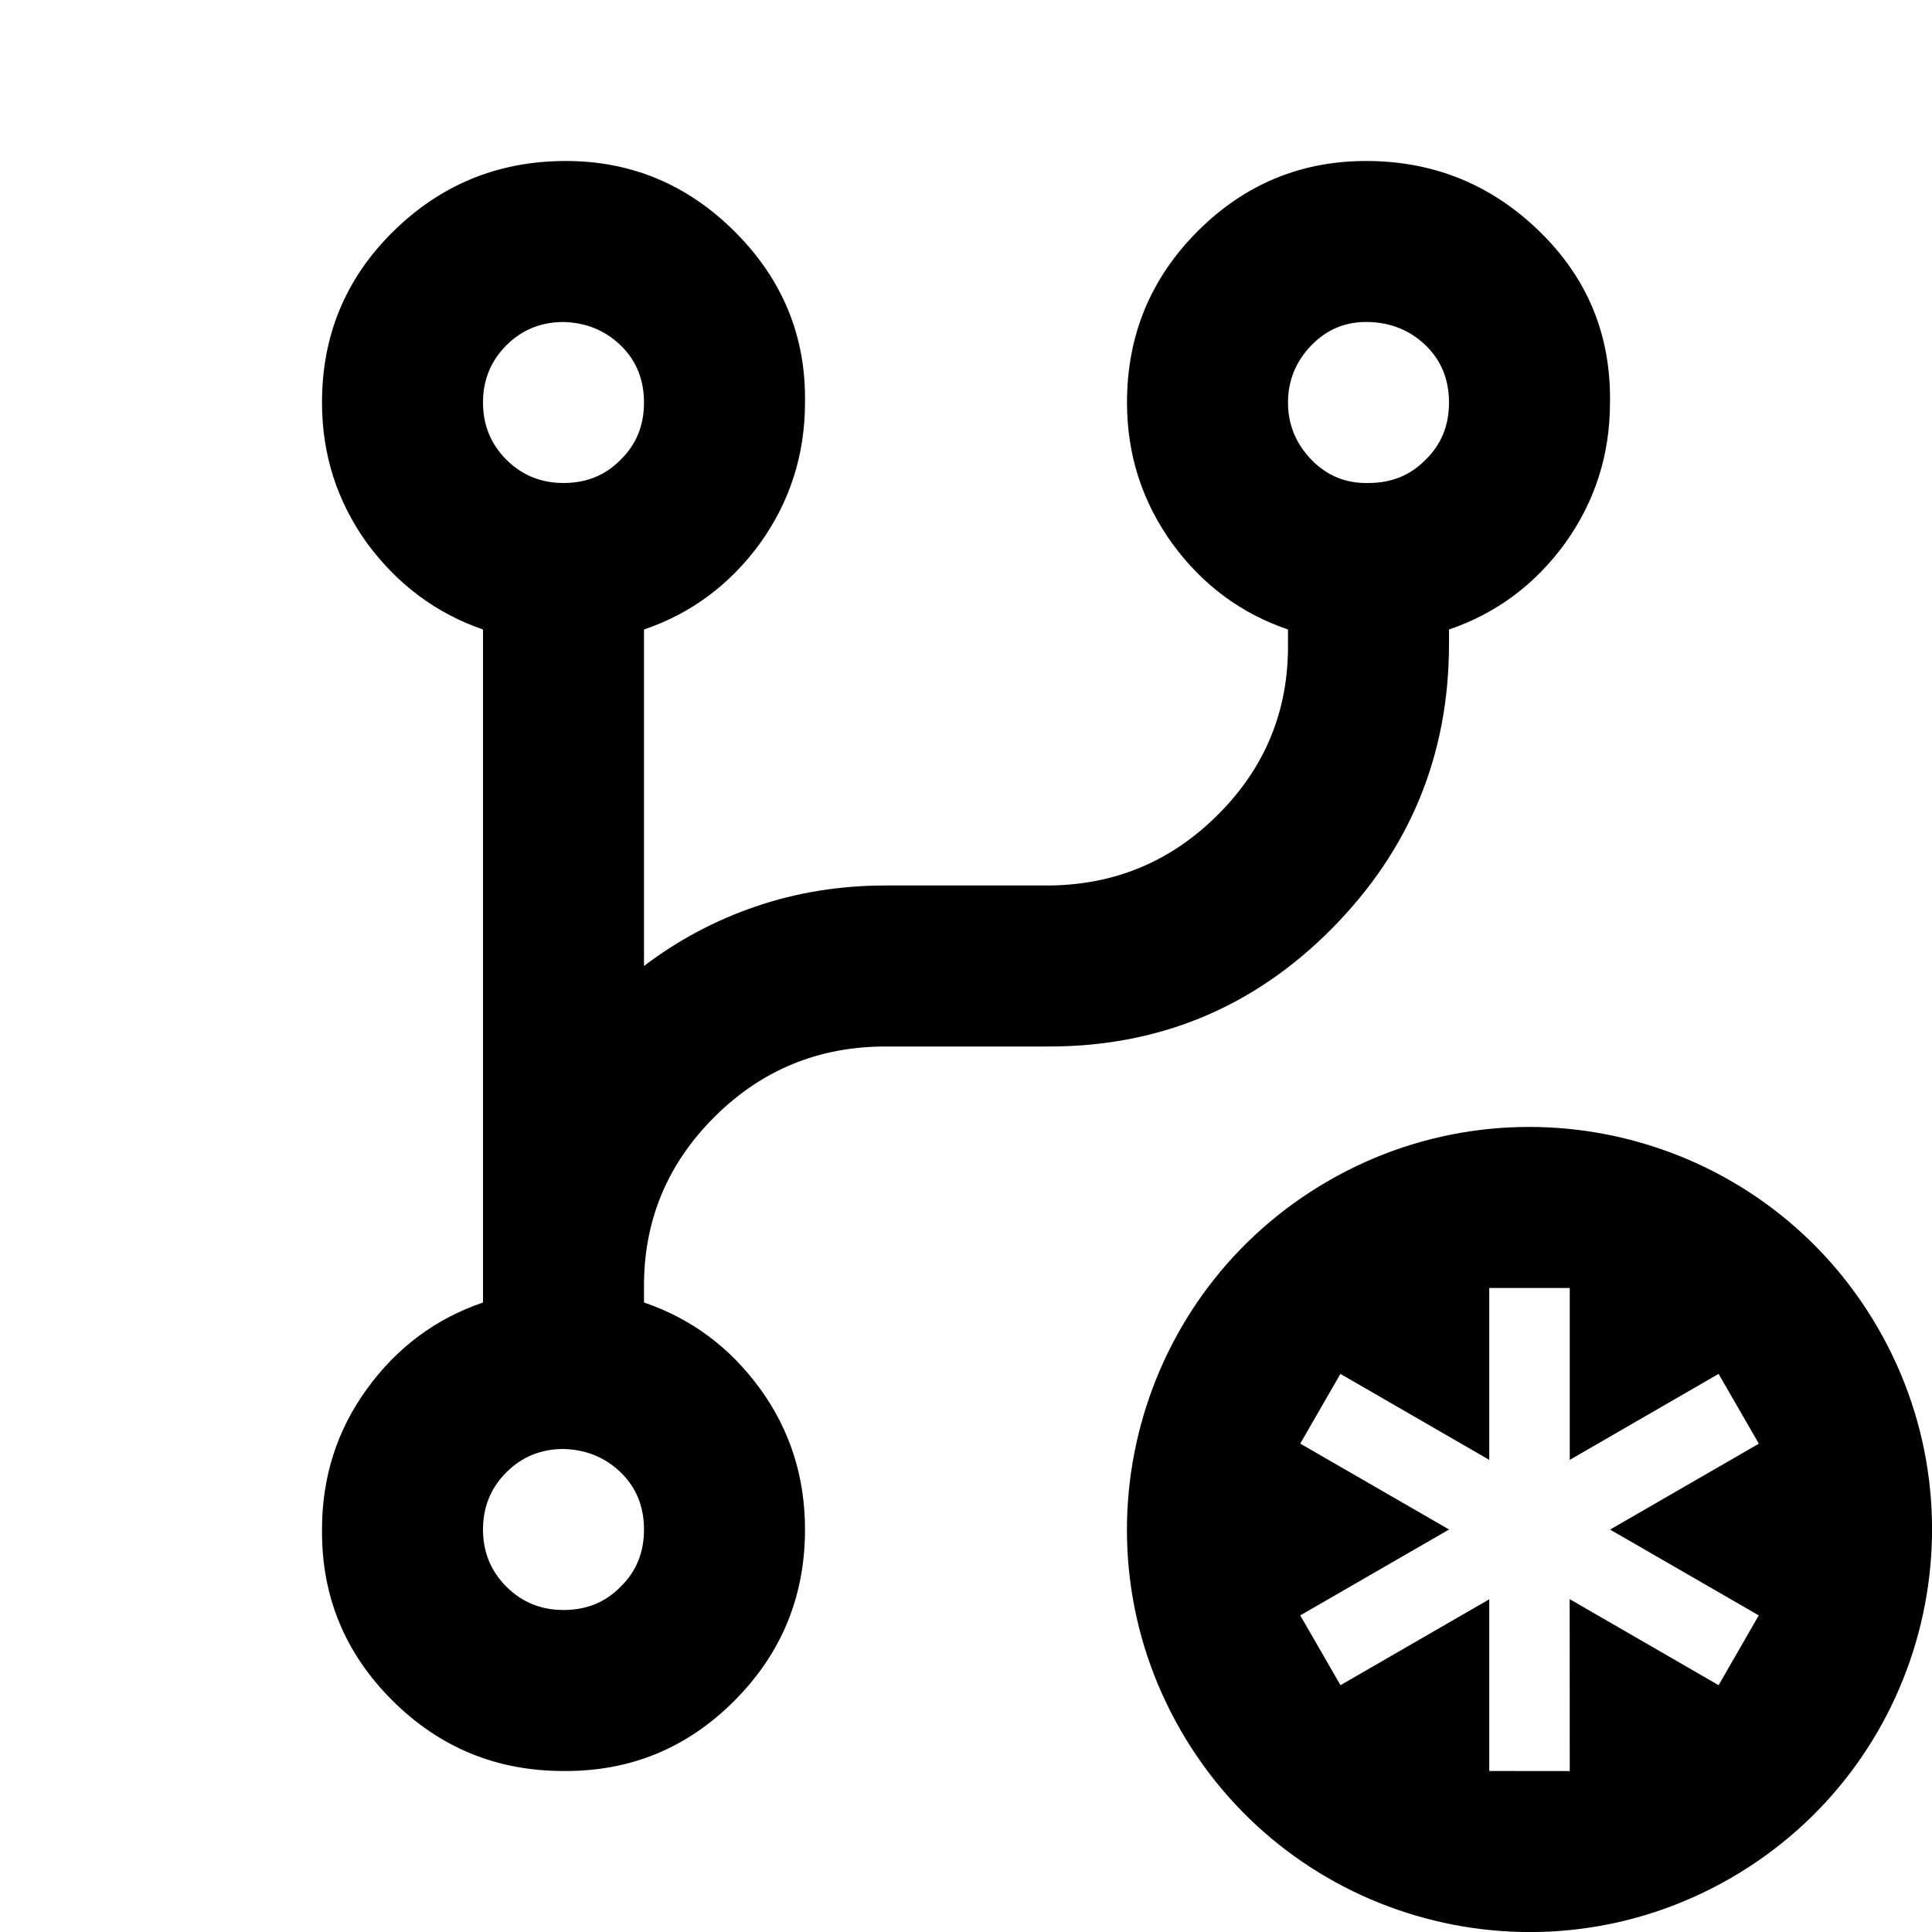
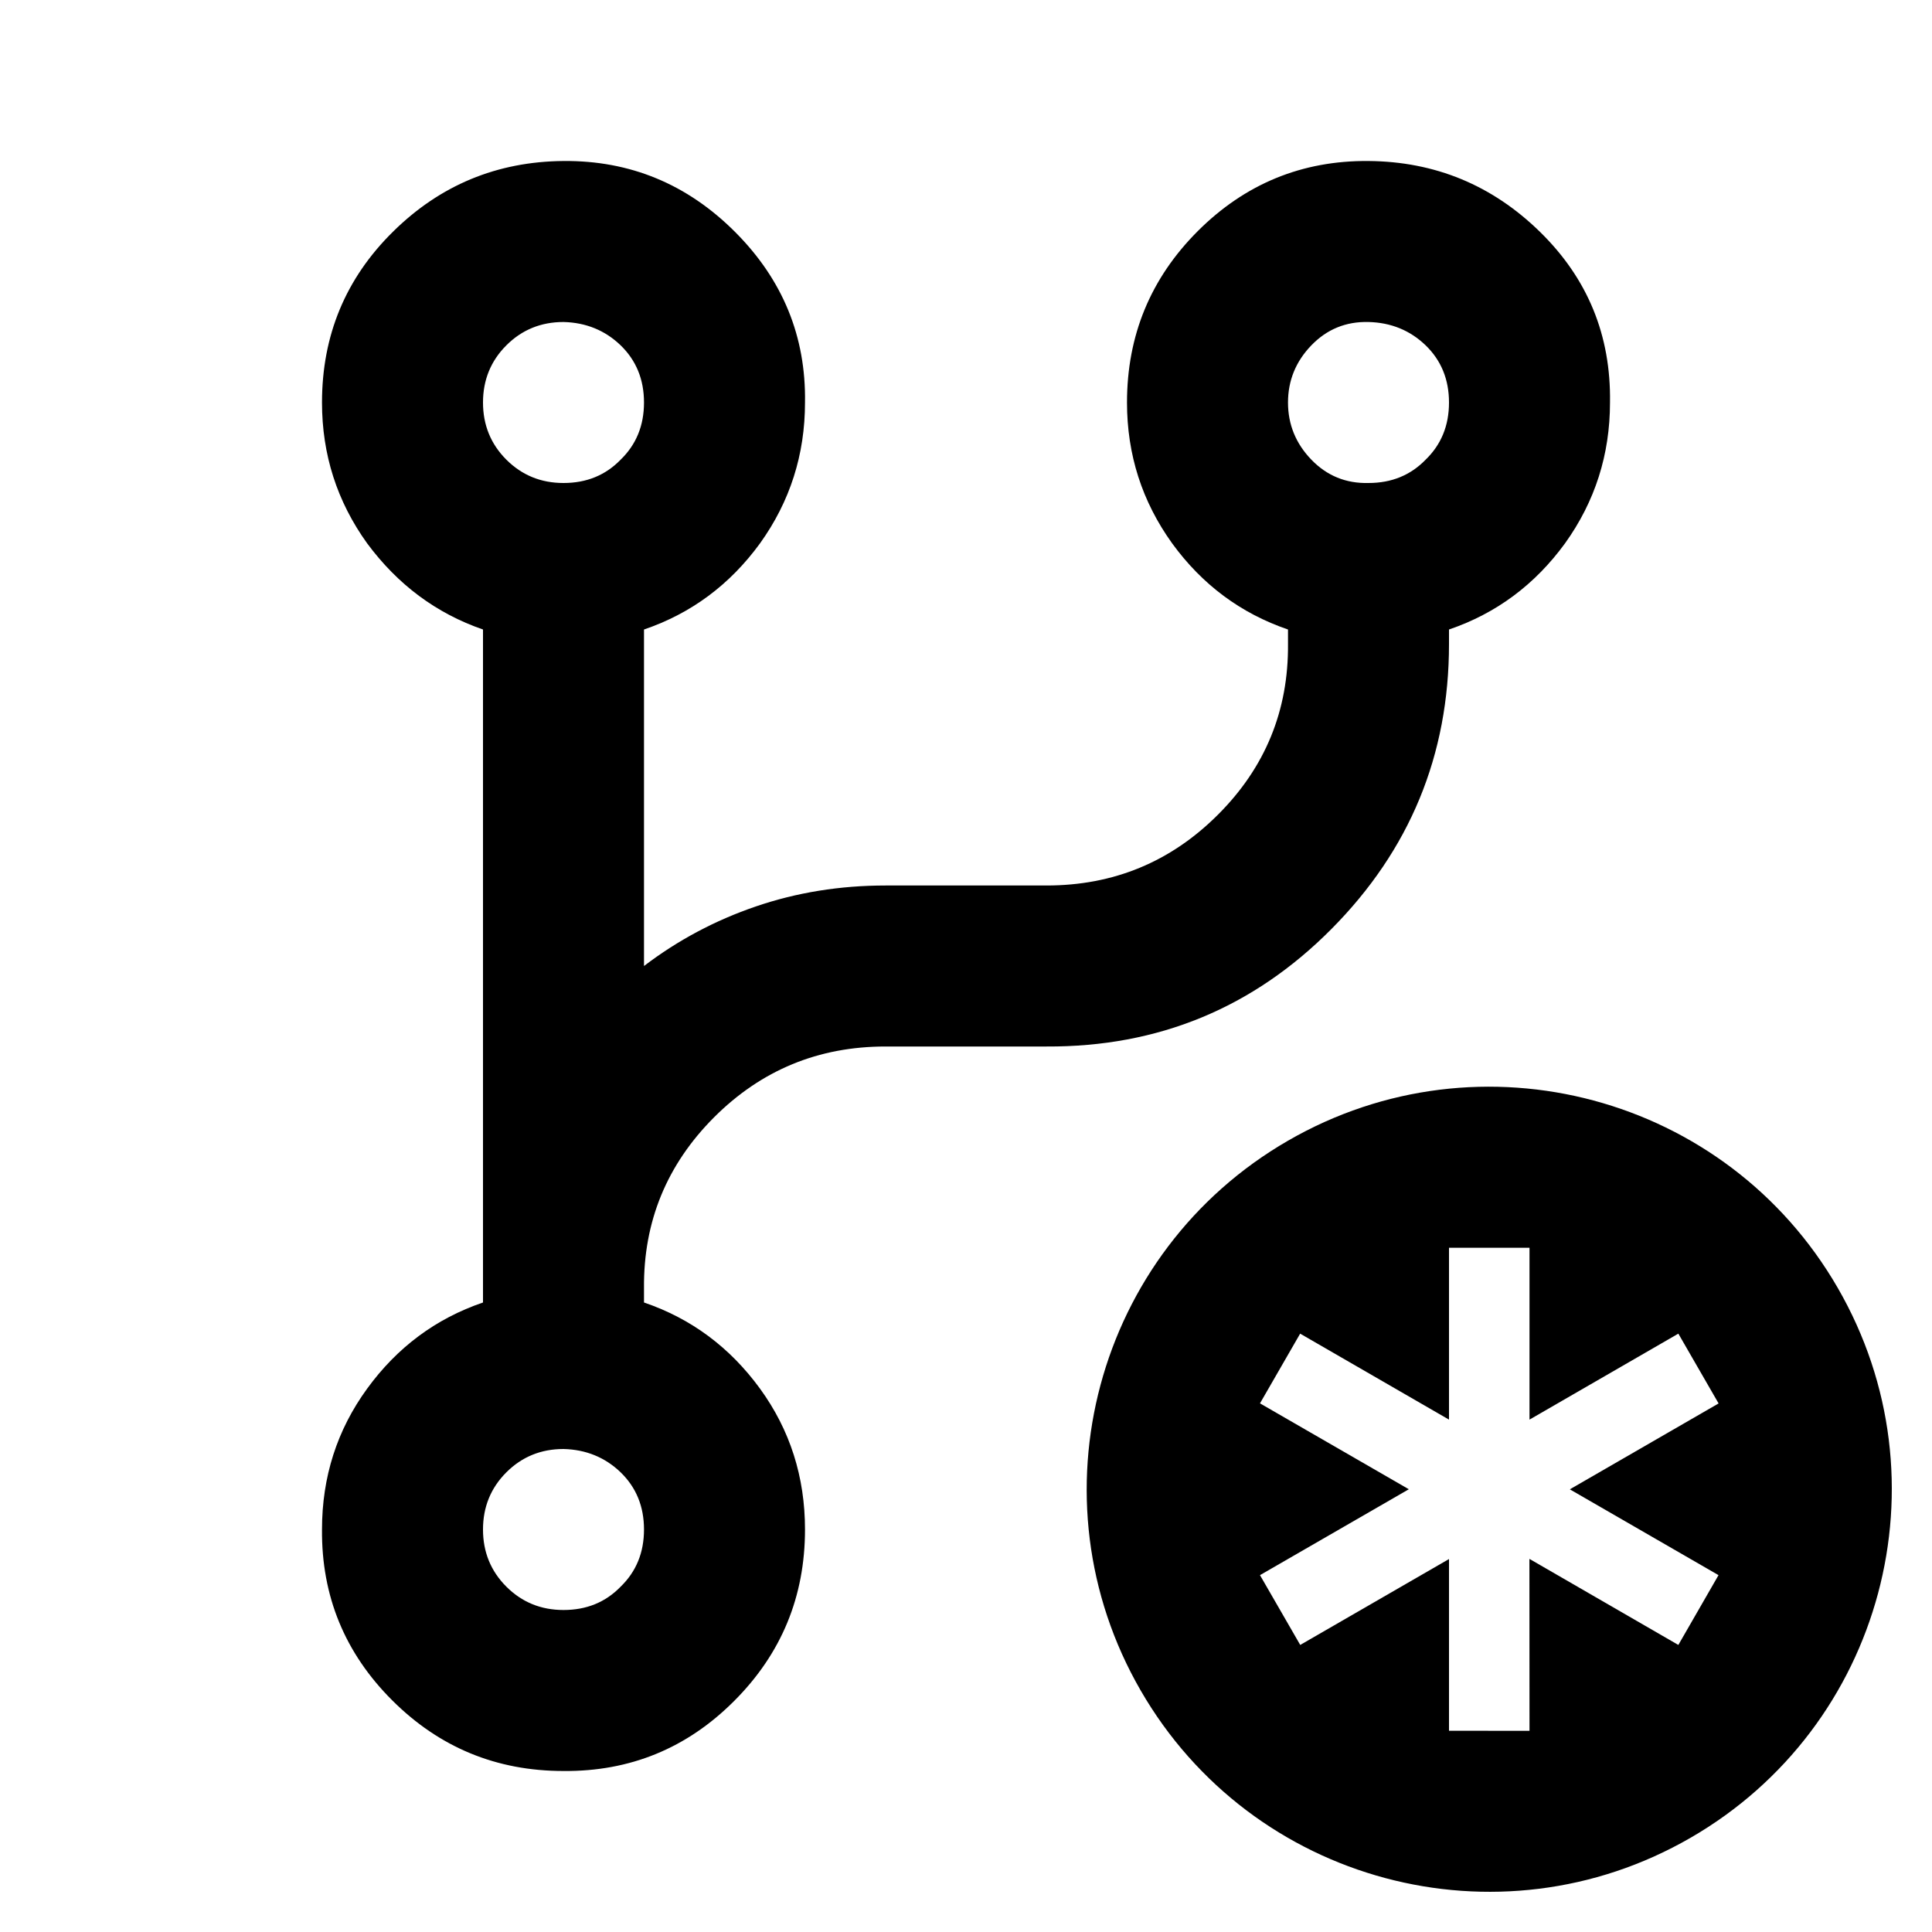
<svg xmlns="http://www.w3.org/2000/svg" width="24" height="24" viewBox="0 0 24 24" fill="none">
-   <path d="M16.5 14.67C18.892 13.289 21.95 14.109 23.33 16.5C24.711 18.892 23.891 21.95 21.5 23.33C19.109 24.711 16.051 23.891 14.67 21.5C13.289 19.109 14.109 16.051 16.5 14.67ZM18.5 18.135L16.651 17.067L16.152 17.933L18.001 19L16.152 20.067L16.652 20.934L18.5 19.867V22L19.5 22.001L19.499 19.865L21.349 20.934L21.848 20.067L20.001 19.001L21.849 17.934L21.349 17.067L19.5 18.135V16H18.5V18.135Z" fill-rule="evenodd" clip-rule="evenodd" fill="black" />
+   <path d="M16 14.17C18.392 12.789 21.45 13.609 22.83 16C24.211 18.392 23.391 21.45 21 22.83C18.609 24.211 15.551 23.391 14.17 21C12.789 18.609 13.609 15.551 16 14.17ZM18 17.635L16.151 16.567L15.652 17.433L17.501 18.5L15.652 19.567L16.152 20.434L18 19.367V21.5L19 21.501L18.999 19.365L20.849 20.434L21.348 19.567L19.501 18.501L21.349 17.434L20.849 16.567L19 17.635V15.5H18V17.635Z" fill-rule="evenodd" clip-rule="evenodd" fill="black" />
  <path d="M17 2C17.827 2.007 18.537 2.3 19.13 2.88C19.723 3.46 20.013 4.167 20 5C20 5.647 19.814 6.23 19.441 6.75C19.067 7.263 18.587 7.62 18 7.82V8C18 9.38 17.513 10.56 16.54 11.54C15.567 12.52 14.387 13.007 13 13H11C10.167 13 9.457 13.293 8.87 13.88C8.284 14.467 7.993 15.174 8 16V16.18C8.587 16.38 9.067 16.737 9.441 17.25C9.814 17.763 10 18.347 10 19C10 19.833 9.707 20.543 9.12 21.13C8.534 21.717 7.827 22.007 7 22C6.167 22 5.457 21.707 4.87 21.12C4.284 20.534 3.993 19.827 4 19C4 18.347 4.187 17.763 4.561 17.25C4.934 16.737 5.414 16.38 6 16.18V7.82C5.42 7.62 4.941 7.263 4.561 6.75C4.187 6.23 4 5.647 4 5C4 4.167 4.293 3.46 4.88 2.88C5.467 2.3 6.173 2.007 7 2C7.827 1.993 8.537 2.287 9.13 2.88C9.723 3.473 10.013 4.18 10 5C10 5.647 9.814 6.23 9.441 6.75C9.067 7.263 8.587 7.62 8 7.82V12C8.42 11.68 8.883 11.433 9.39 11.26C9.896 11.087 10.434 11 11 11H13C13.833 11 14.543 10.707 15.13 10.12C15.717 9.534 16.007 8.827 16 8V7.82C15.414 7.62 14.934 7.263 14.561 6.75C14.187 6.23 14 5.647 14 5C14 4.167 14.293 3.457 14.88 2.87C15.467 2.284 16.174 1.993 17 2ZM7 18C6.72 18 6.483 18.097 6.29 18.29C6.097 18.483 6 18.72 6 19C6 19.28 6.097 19.517 6.29 19.71C6.483 19.903 6.72 20 7 20C7.287 20 7.523 19.903 7.71 19.71C7.903 19.523 8 19.287 8 19C8 18.714 7.903 18.477 7.71 18.29C7.517 18.104 7.28 18.007 7 18ZM7 4C6.72 4 6.483 4.097 6.29 4.29C6.097 4.483 6 4.72 6 5C6 5.28 6.097 5.517 6.29 5.71C6.483 5.903 6.72 6 7 6C7.287 6 7.523 5.903 7.71 5.71C7.903 5.523 8 5.287 8 5C8 4.714 7.903 4.477 7.71 4.29C7.517 4.104 7.28 4.007 7 4ZM17 4C16.72 3.993 16.483 4.09 16.29 4.29C16.097 4.49 16 4.727 16 5C16 5.273 16.097 5.51 16.29 5.71C16.483 5.91 16.72 6.007 17 6C17.287 6 17.523 5.903 17.71 5.71C17.903 5.523 18 5.287 18 5C18 4.714 17.903 4.477 17.71 4.29C17.517 4.104 17.28 4.007 17 4Z" fill-rule="evenodd" clip-rule="evenodd" fill="black" />
</svg>
